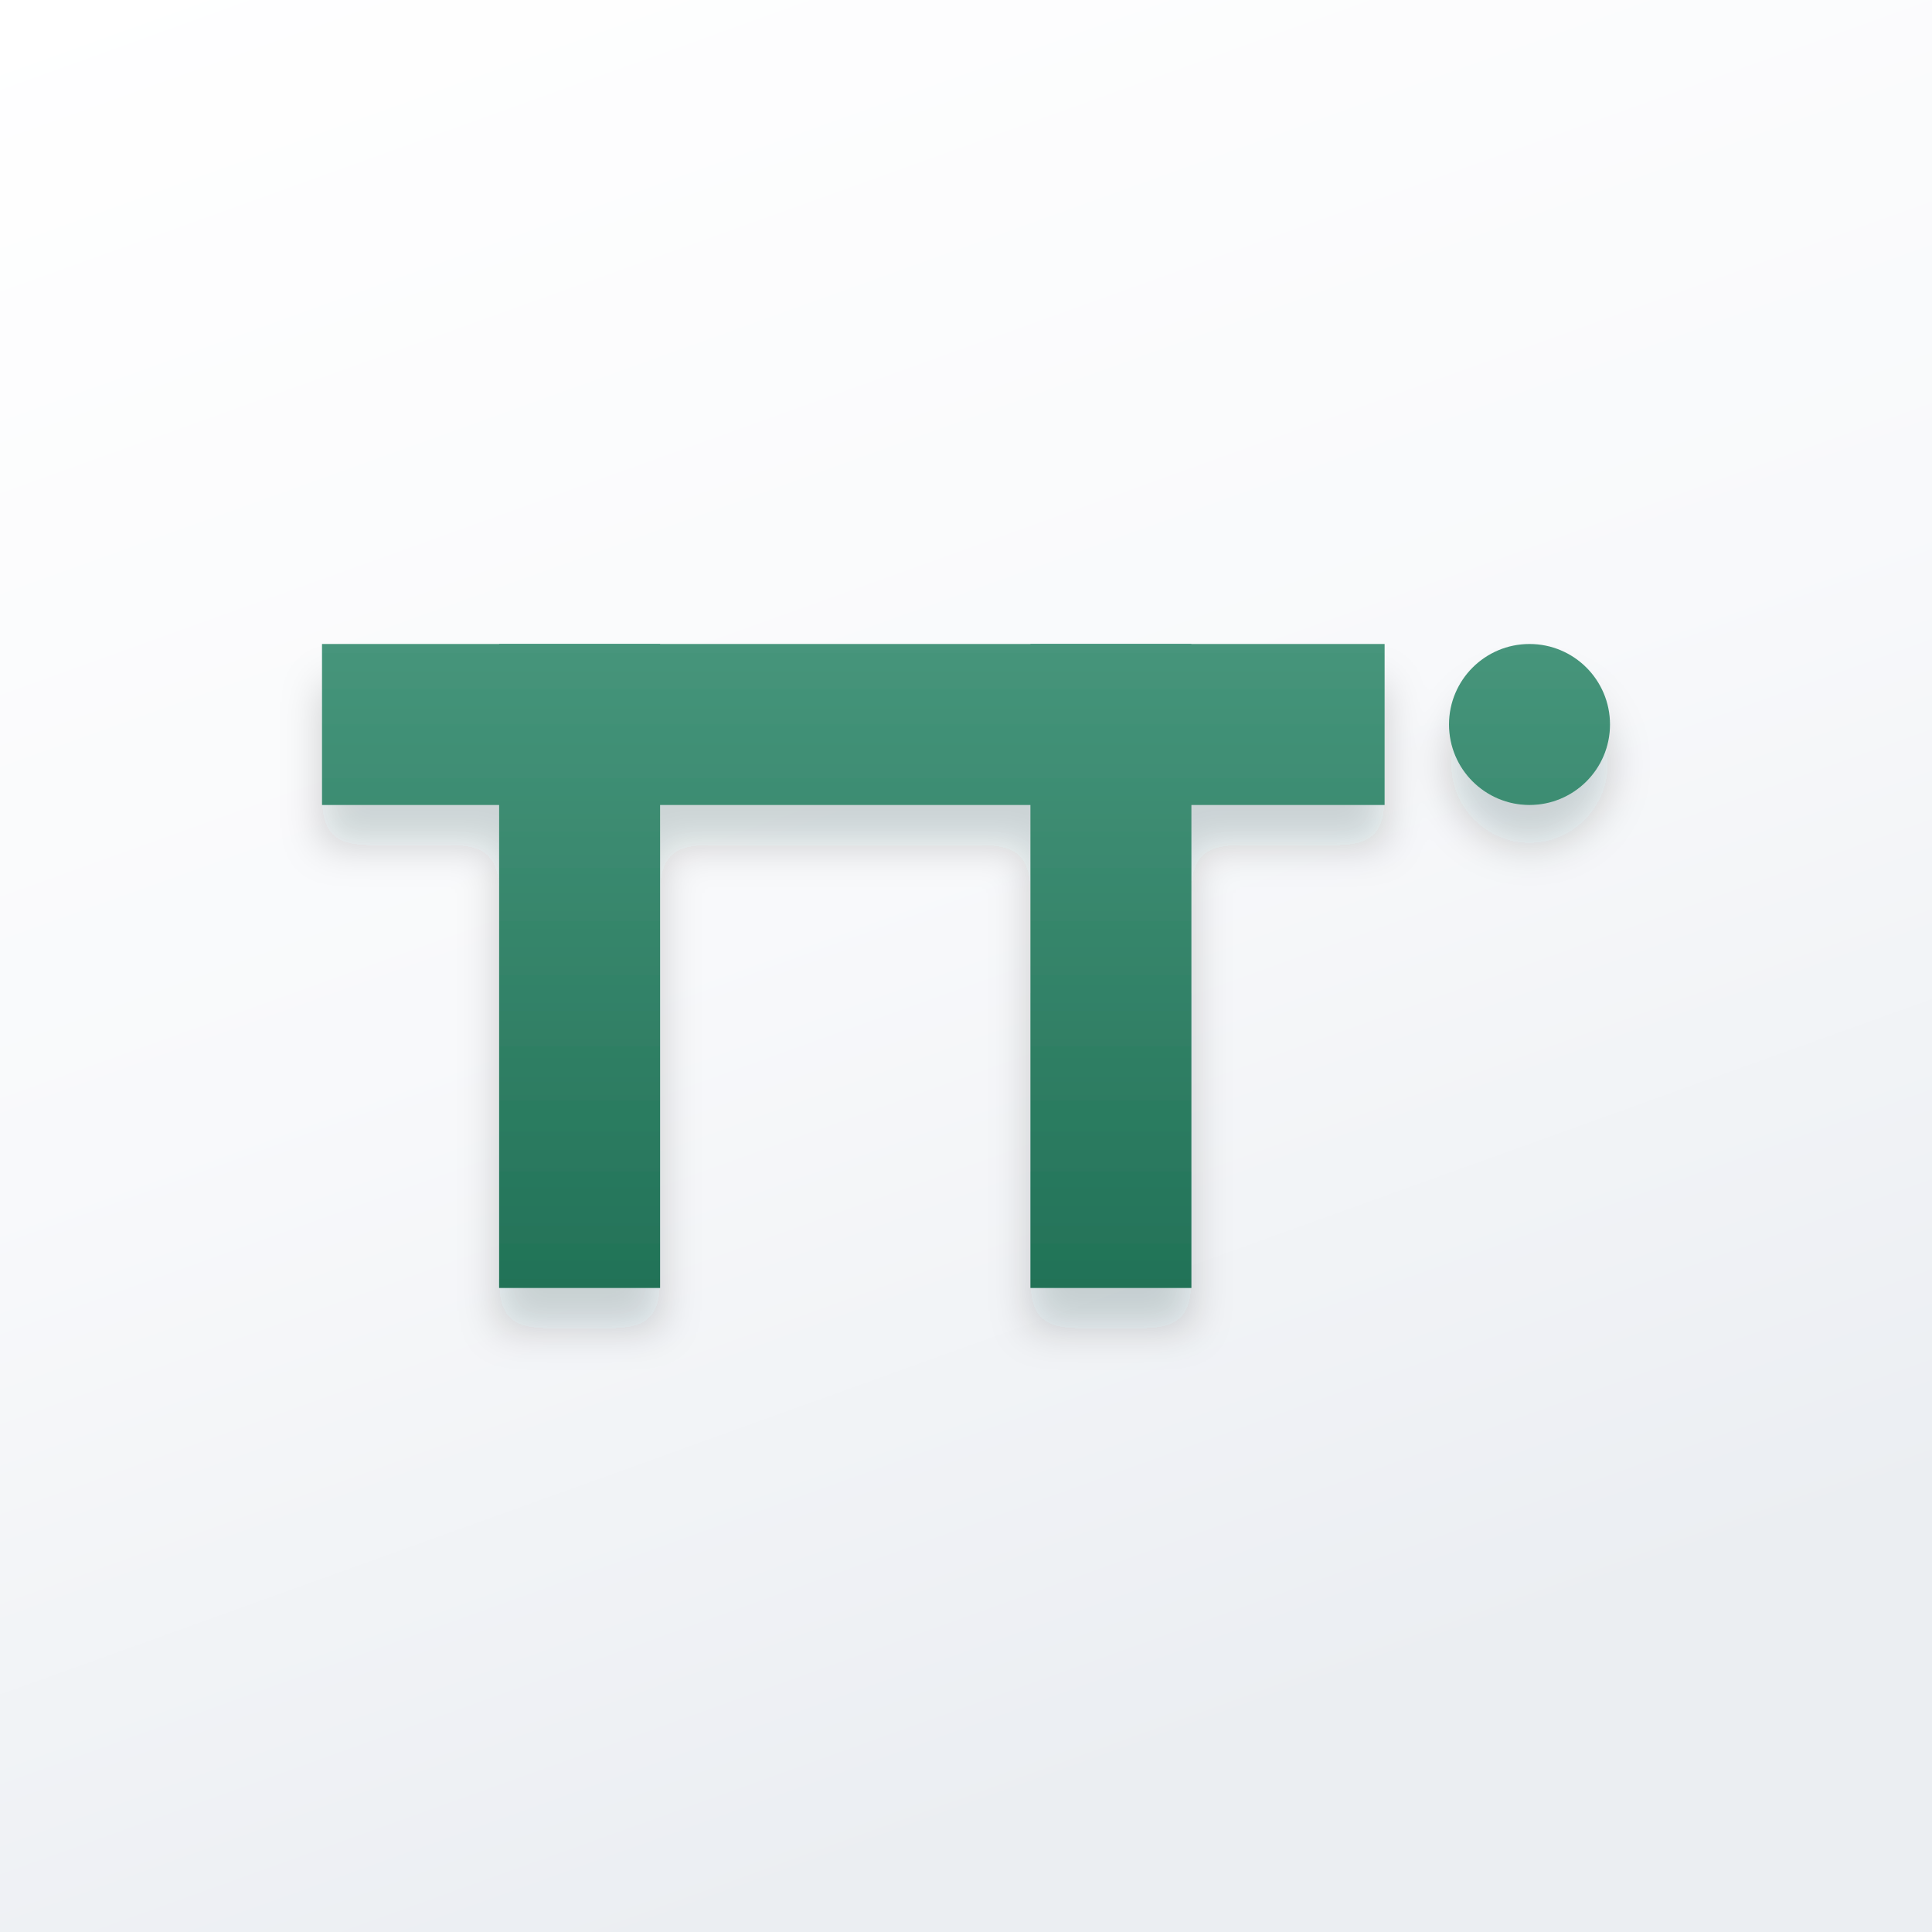
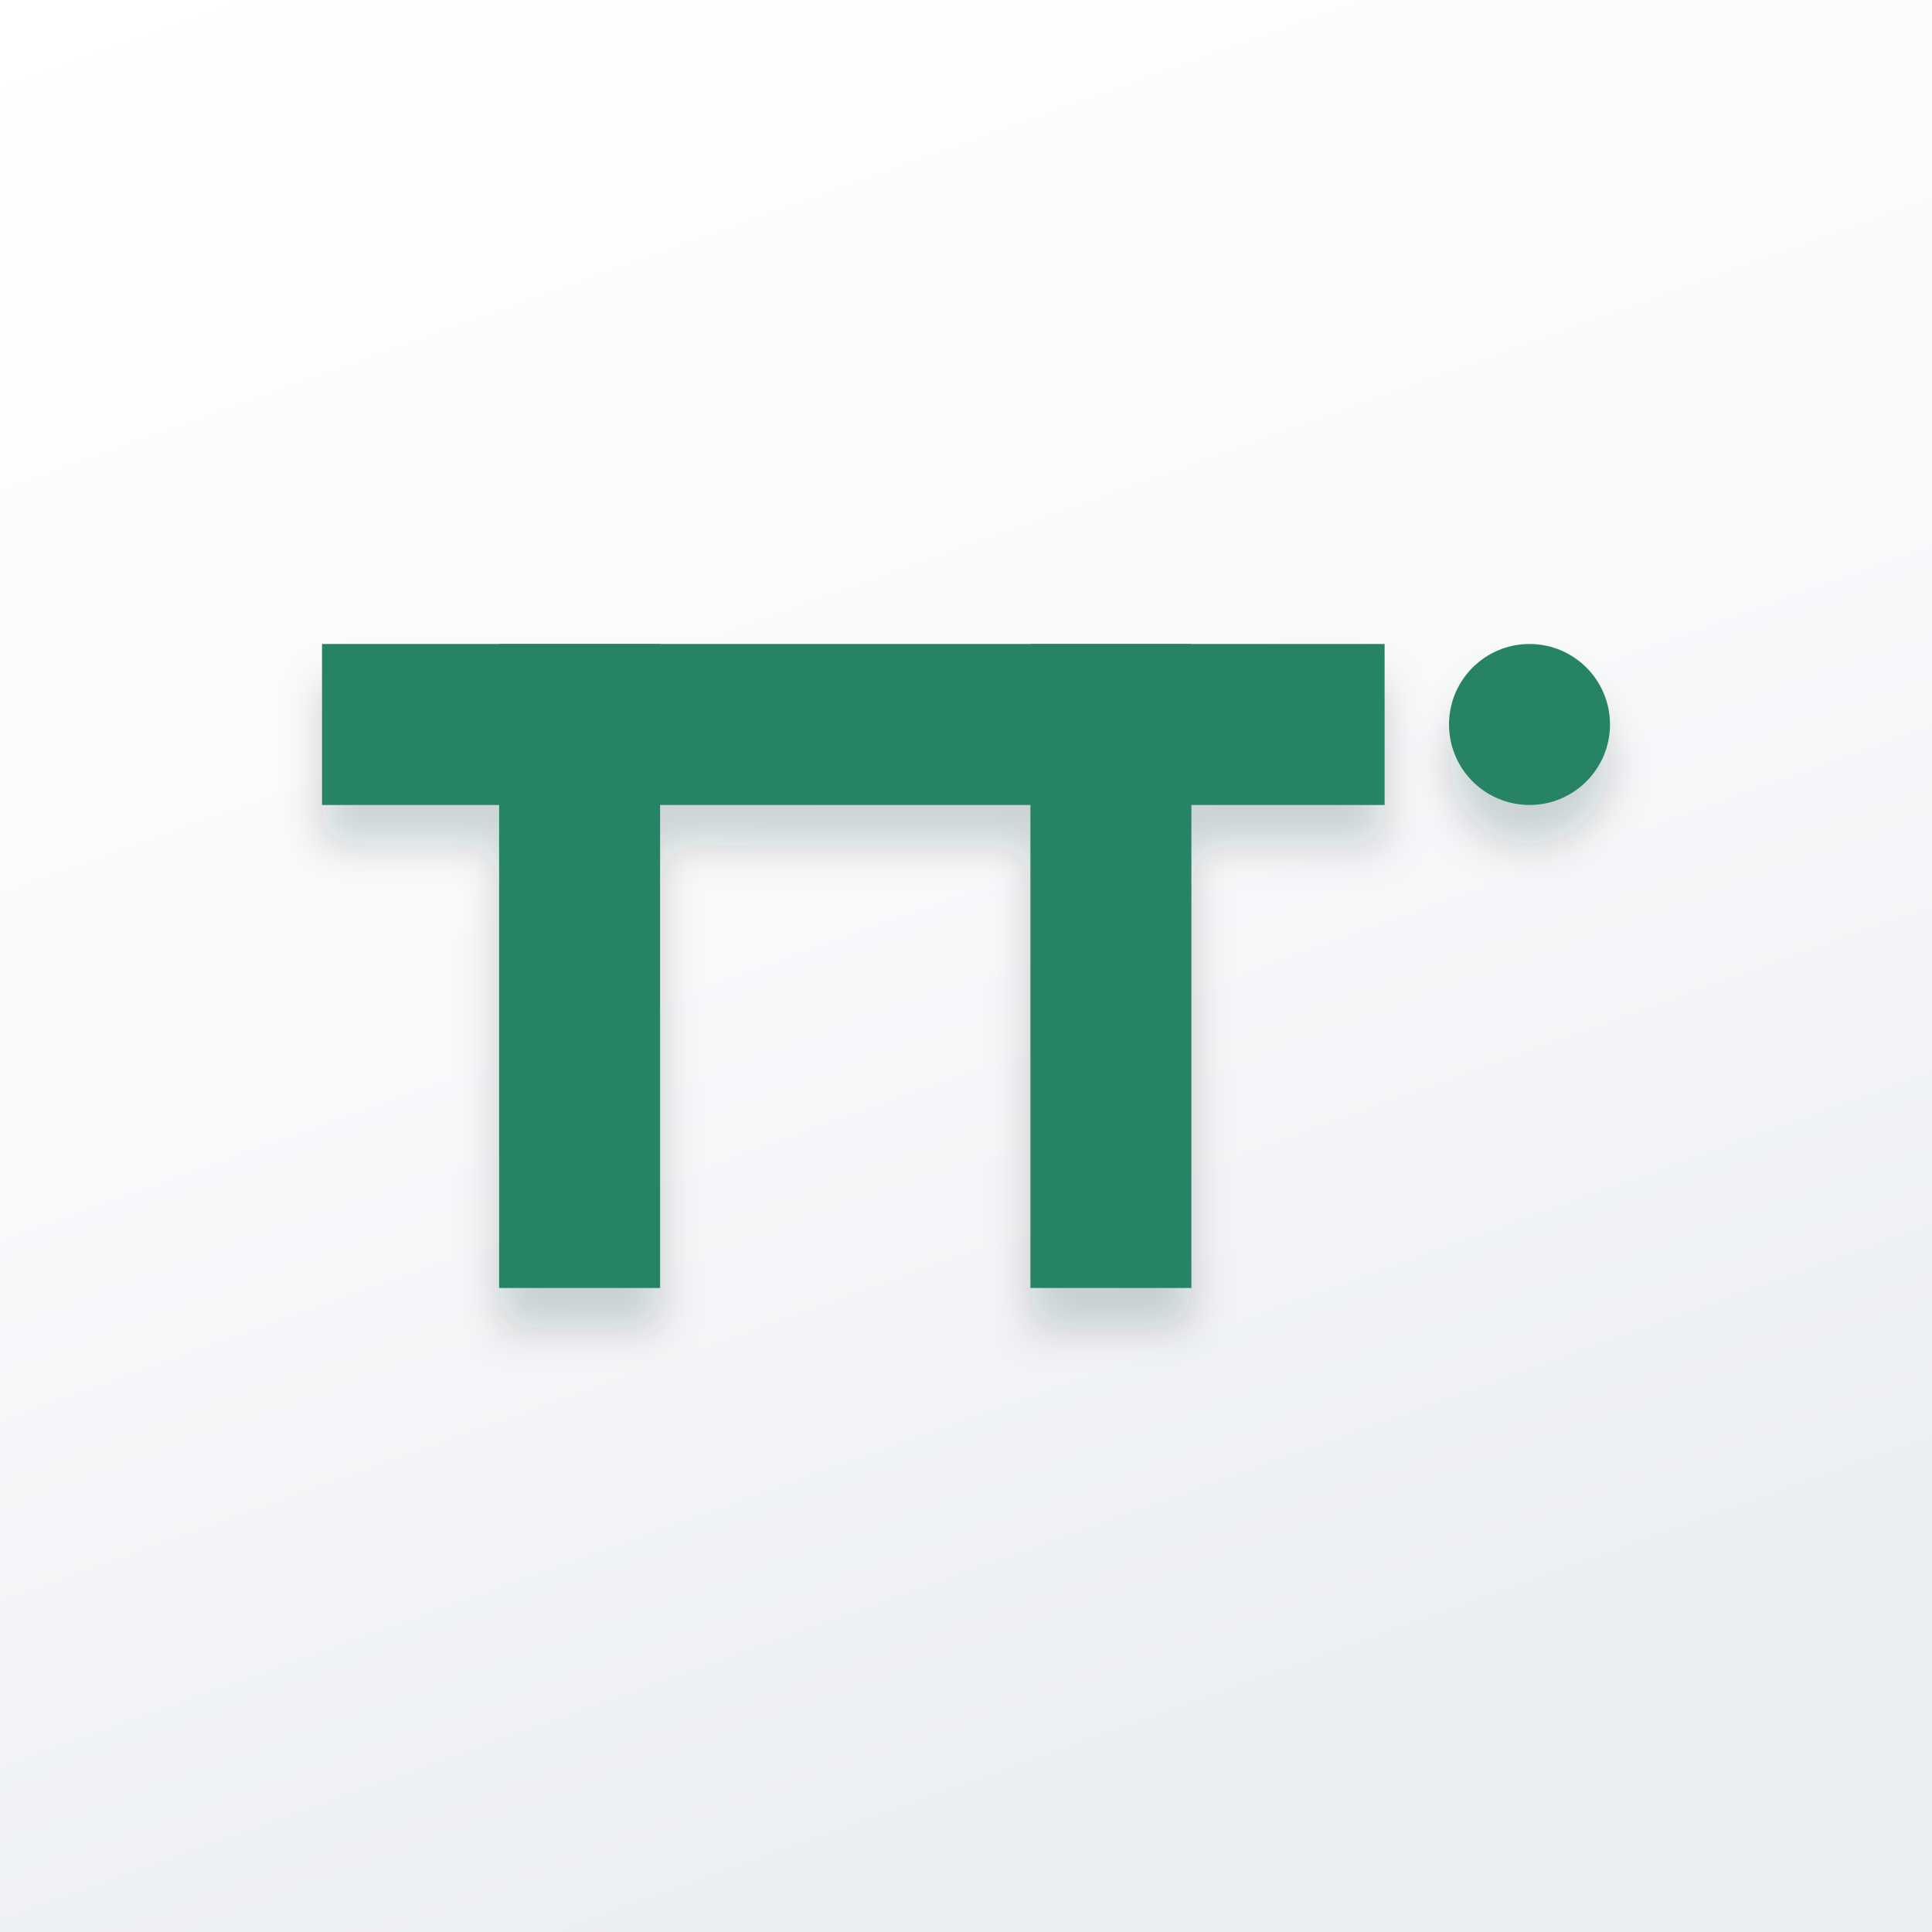
<svg xmlns="http://www.w3.org/2000/svg" viewBox="0 0 1024.0 1024.0" width="1024" height="1024">
  <defs>
    <linearGradient id="tile" x1="0" y1="0" x2="0.36" y2="1">
      <stop offset="0" stop-color="#FFFFFF" />
      <stop offset="0.55" stop-color="#F8F9FB" />
      <stop offset="1" stop-color="#EBEEF2" />
-     </linearGradient>
-     <linearGradient id="face" gradientUnits="userSpaceOnUse" x1="0" y1="0" x2="0" y2="80">
-       <stop offset="0" stop-color="#46957B" />
-       <stop offset="1" stop-color="#227257" />
    </linearGradient>
    <filter id="glyphShadow" x="-10%" y="-20%" width="120%" height="160%">
      <feGaussianBlur in="SourceAlpha" stdDeviation="10.6" />
      <feOffset dy="21.3" result="b" />
      <feFlood flood-color="#16202C" flood-opacity="0.18" />
      <feComposite in2="b" operator="in" />
      <feMerge>
        <feMergeNode />
        <feMergeNode in="SourceGraphic" />
      </feMerge>
    </filter>
  </defs>
  <rect x="0" y="0" width="1024" height="1024" fill="url(#tile)" />
  <g filter="url(#glyphShadow)">
-     <g transform="translate(170.67 341.33) scale(4.26667)" fill="url(#face)">
+     <g transform="translate(170.67 341.33) scale(4.26667)" fill="#288465">
      <rect x="0" y="0" width="132" height="20" />
      <rect x="22" y="0" width="20" height="80" />
      <rect x="88" y="0" width="20" height="80" />
      <circle cx="150" cy="10" r="10" />
    </g>
  </g>
</svg>
